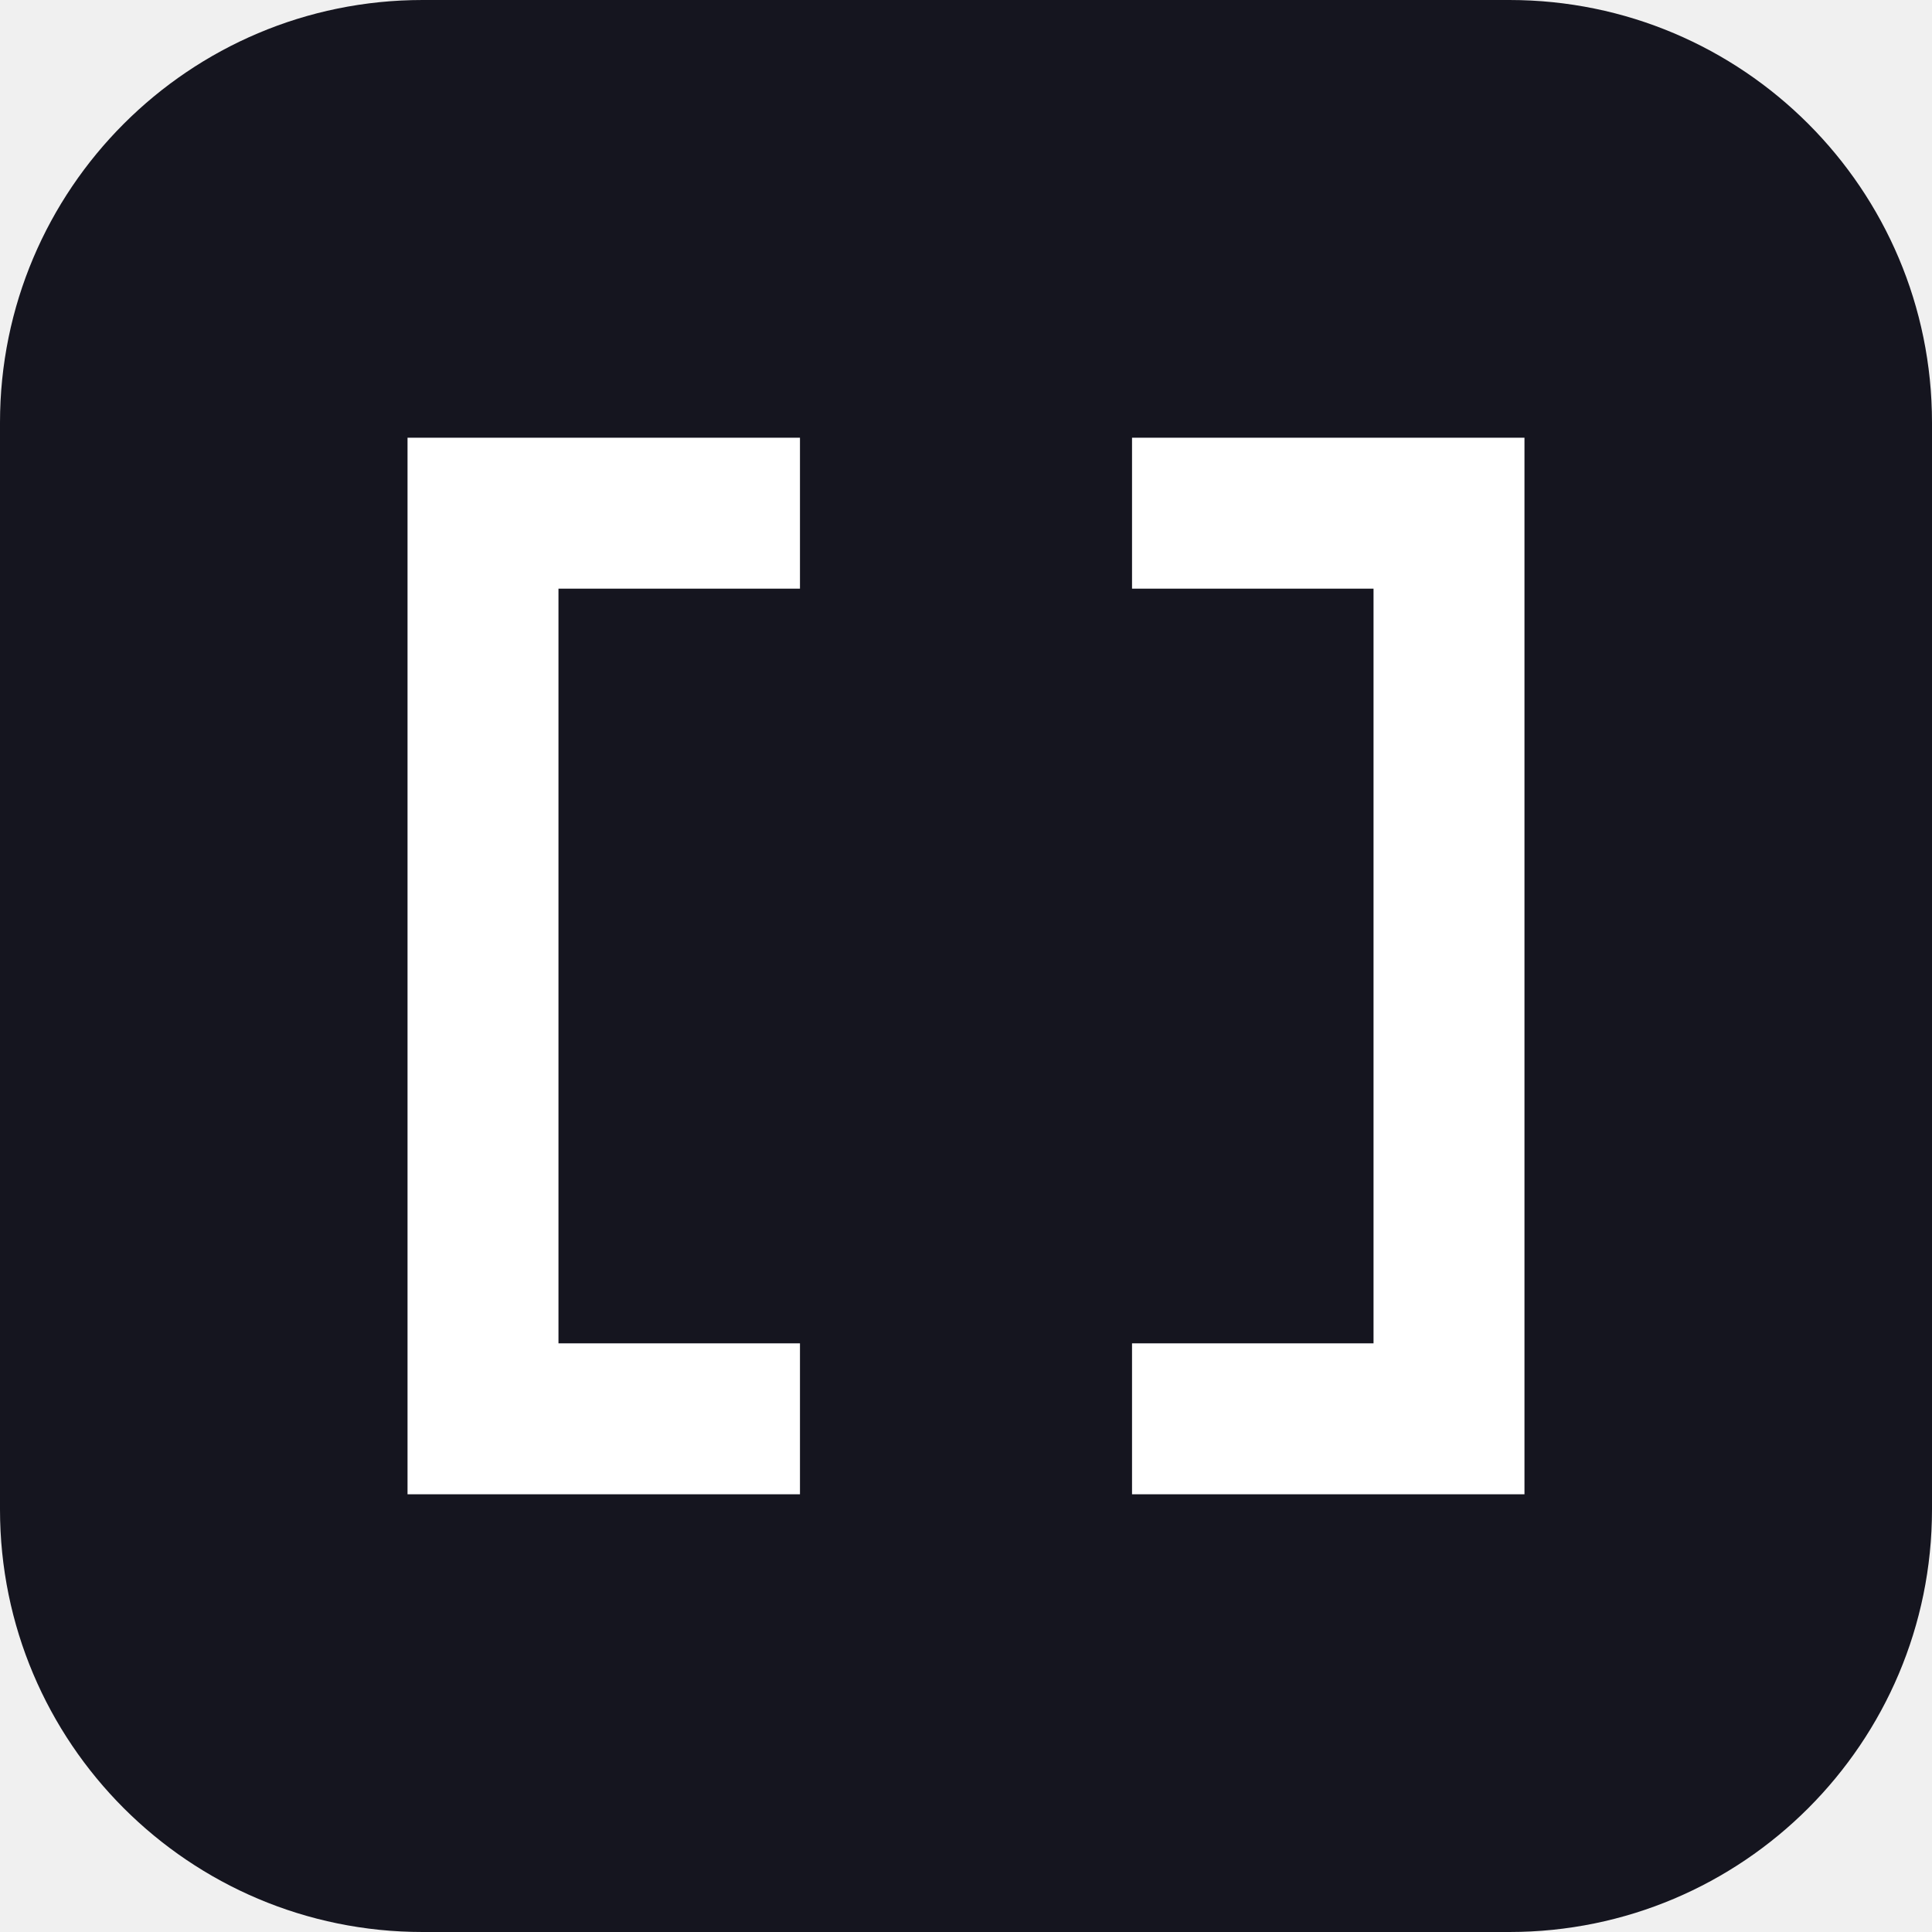
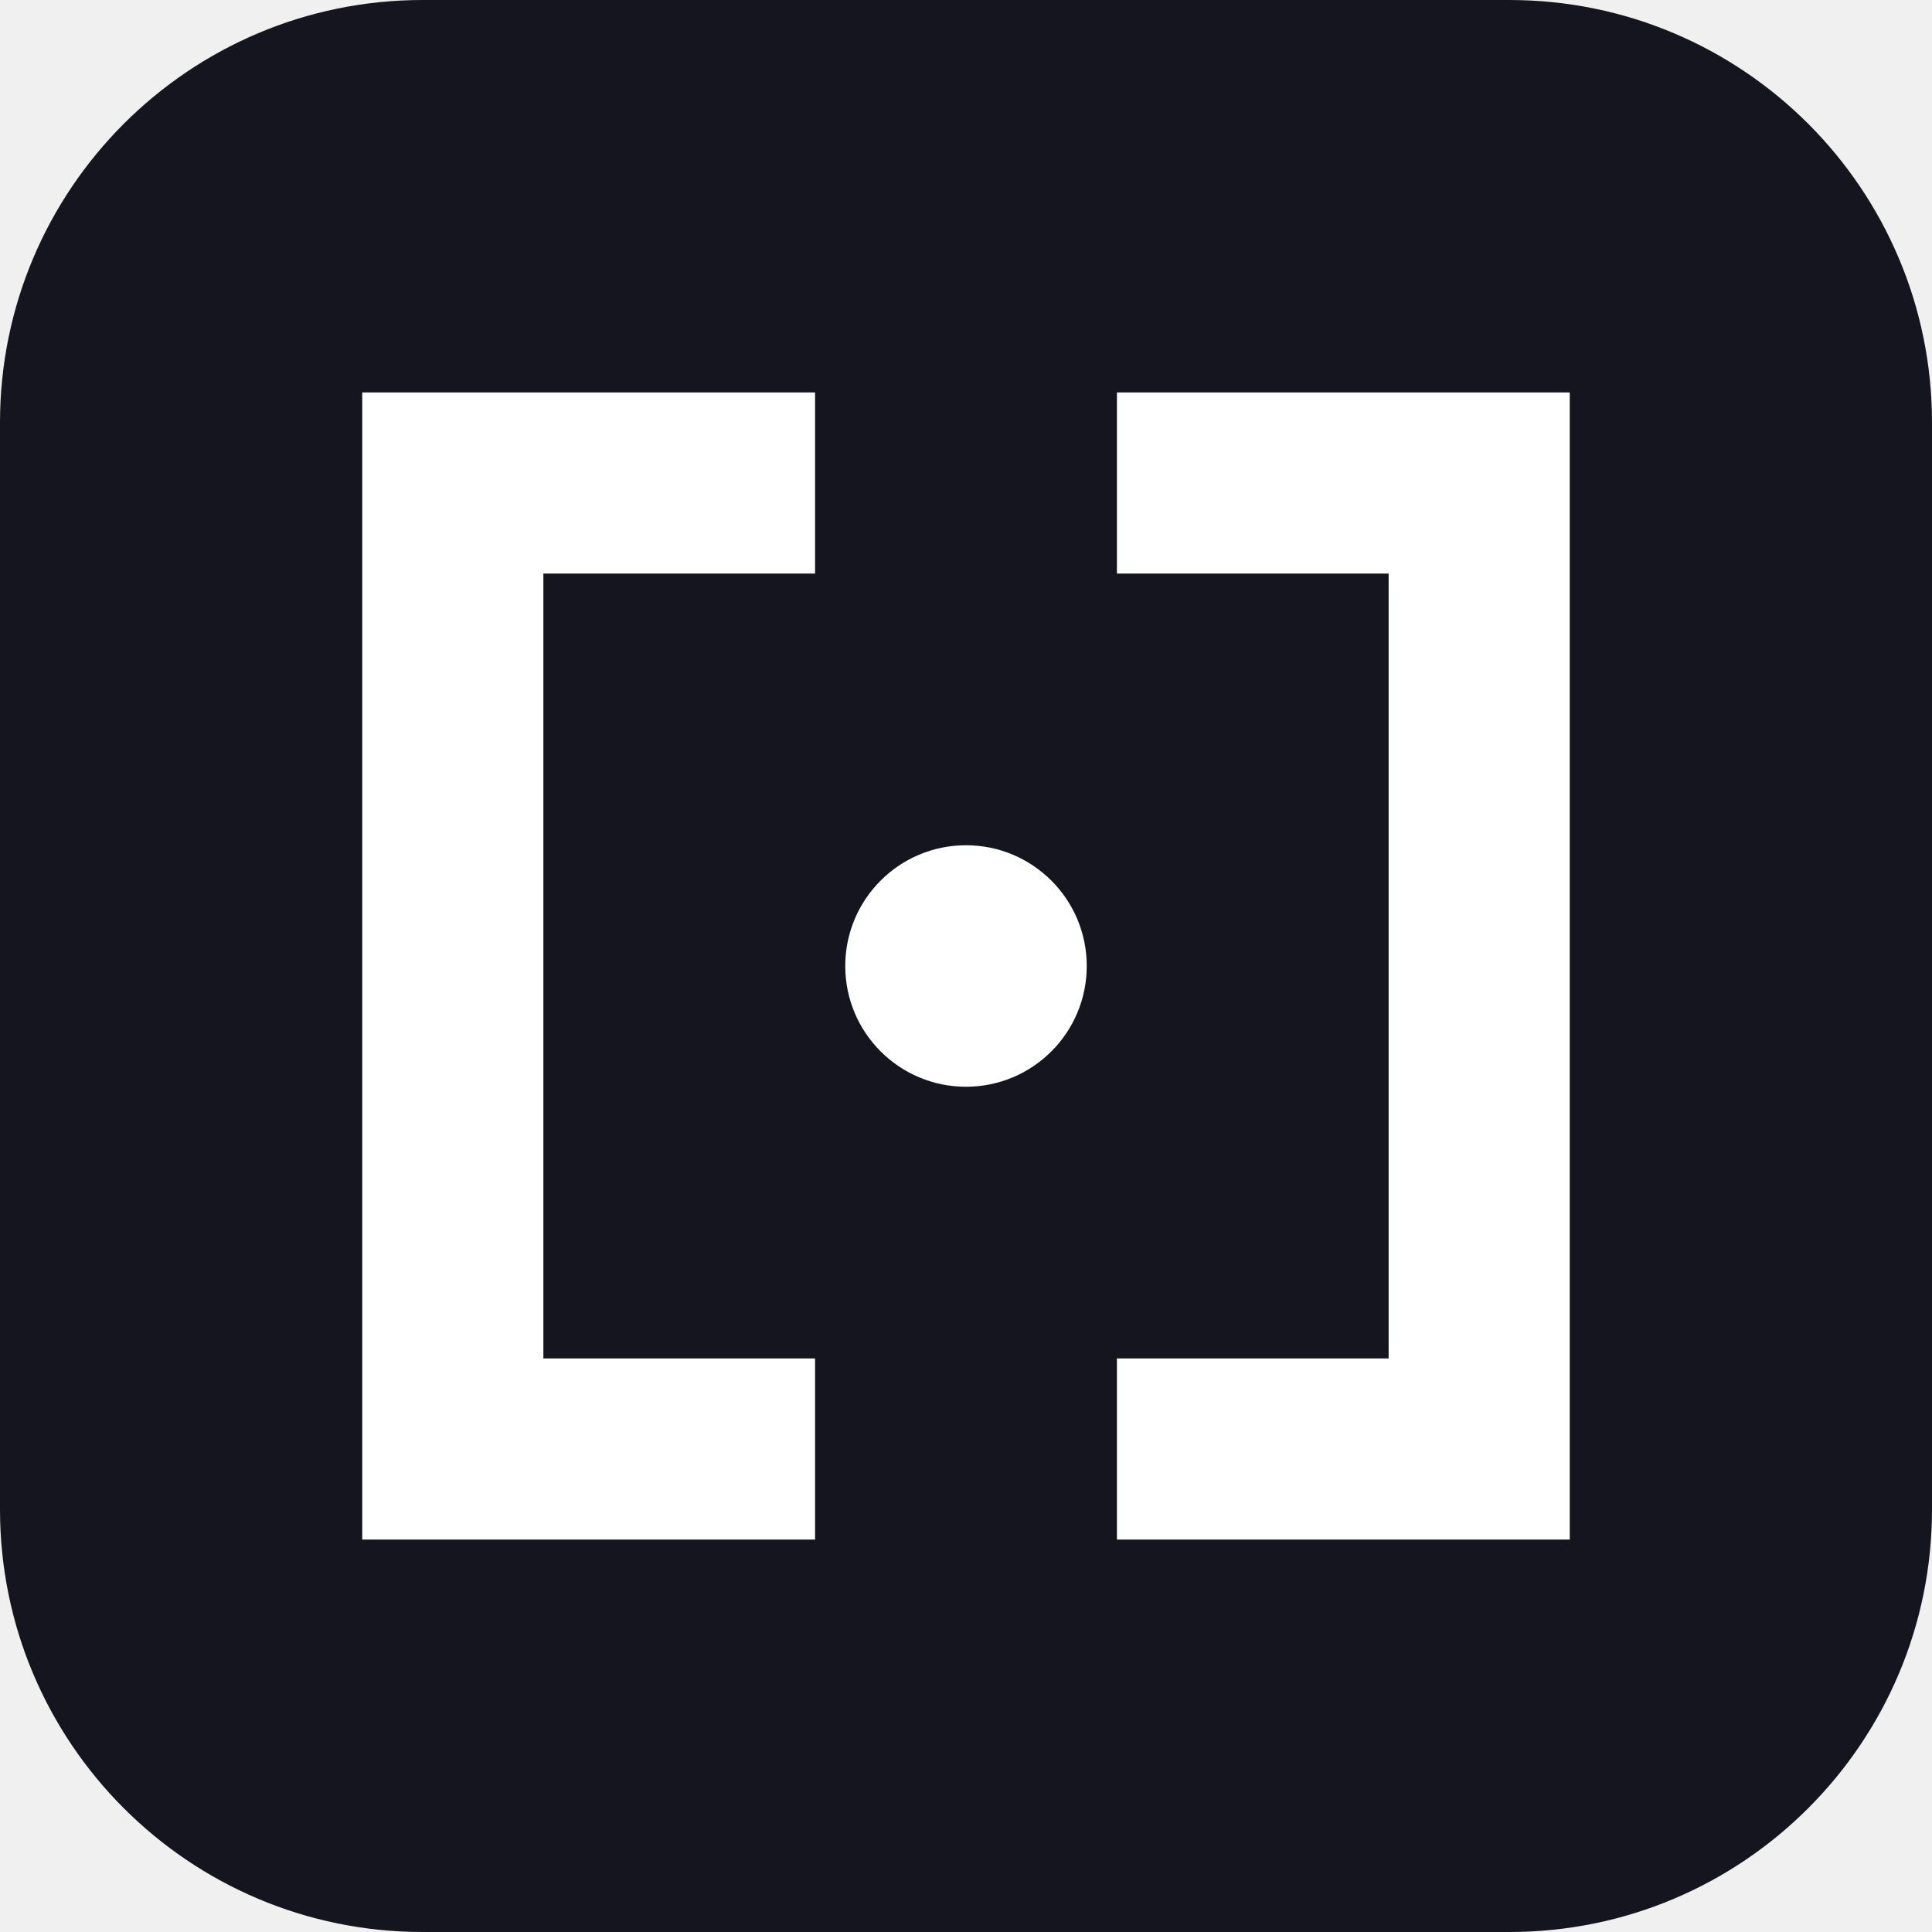
<svg xmlns="http://www.w3.org/2000/svg" viewBox="0 0 64 64">
  <rect width="64" height="64" rx="14" fill="#15151f" />
-   <g stroke="#ffffff" stroke-width="5" stroke-linecap="square" fill="none">
-     <path d="M24 17 H16 V47 H24" />
-     <path d="M40 17 H48 V47 H40" />
+   <g stroke="#ffffff" stroke-width="6" stroke-linecap="square" fill="none">
+     <path d="M24 16 H15 V48 H24" />
+     <path d="M40 16 H49 V48 H40" />
  </g>
+   <rect x="28" y="28" width="8" height="8" rx="8" fill="#ffffff" />
</svg>
